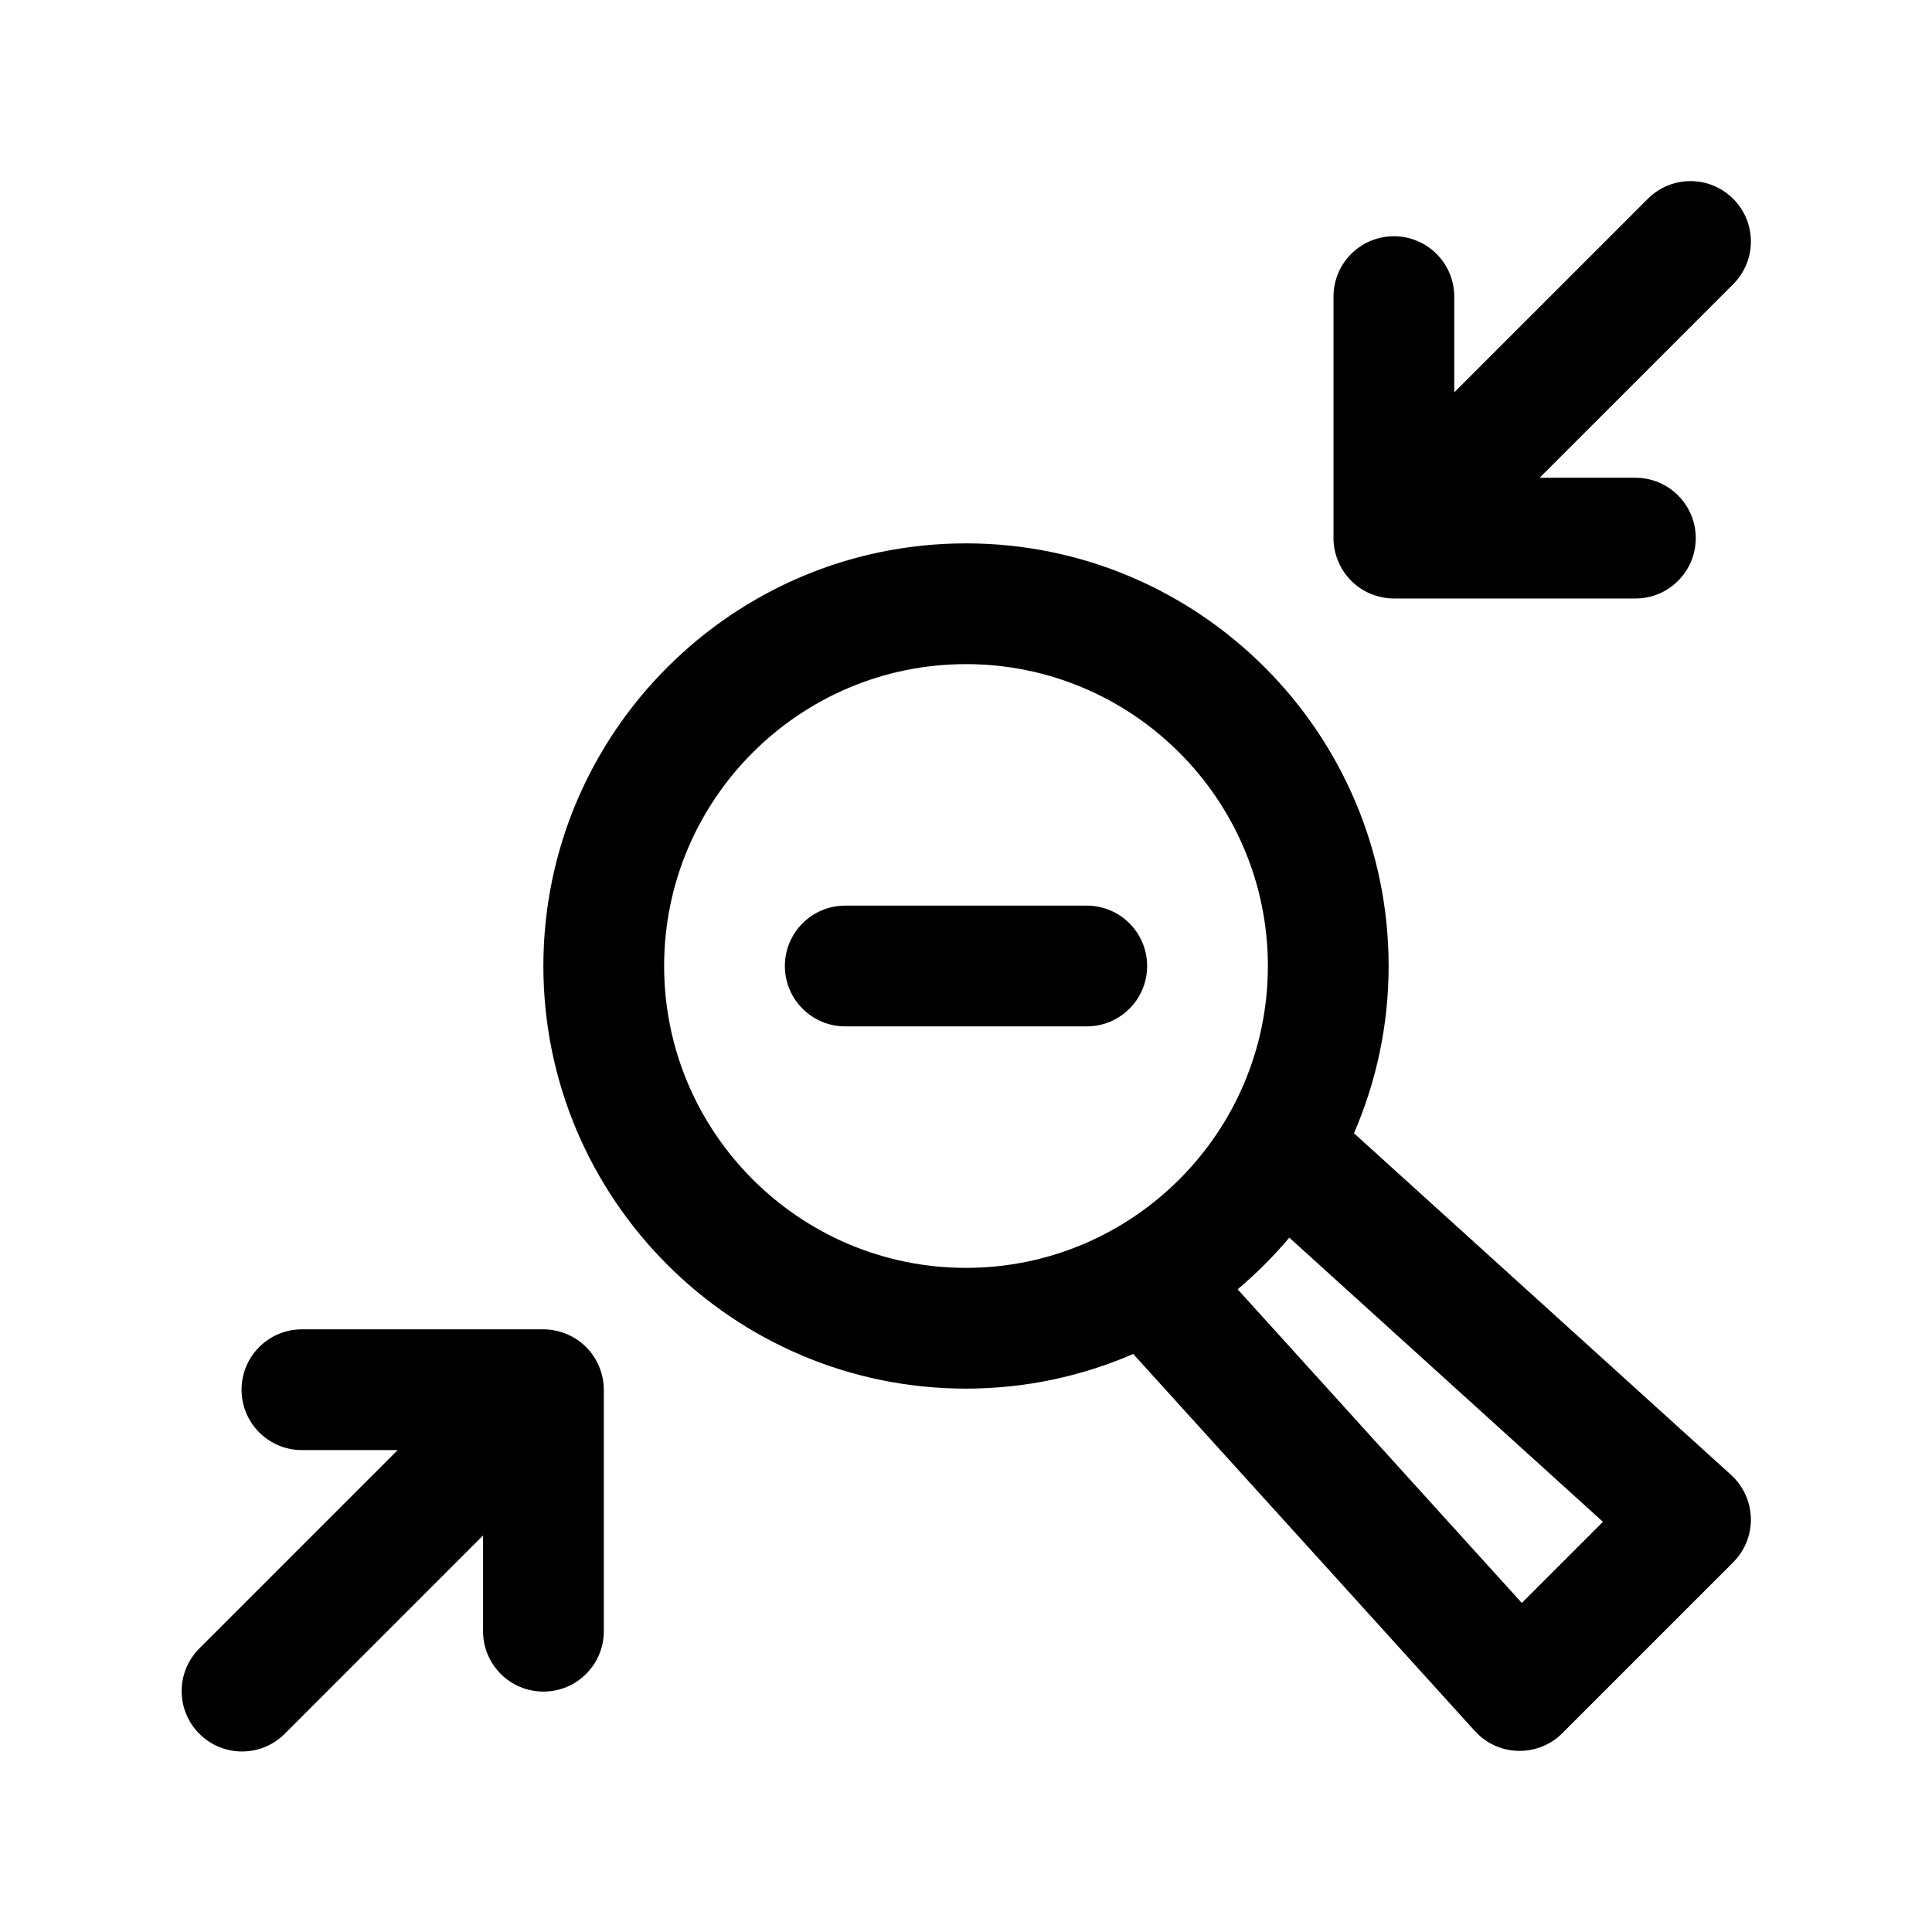
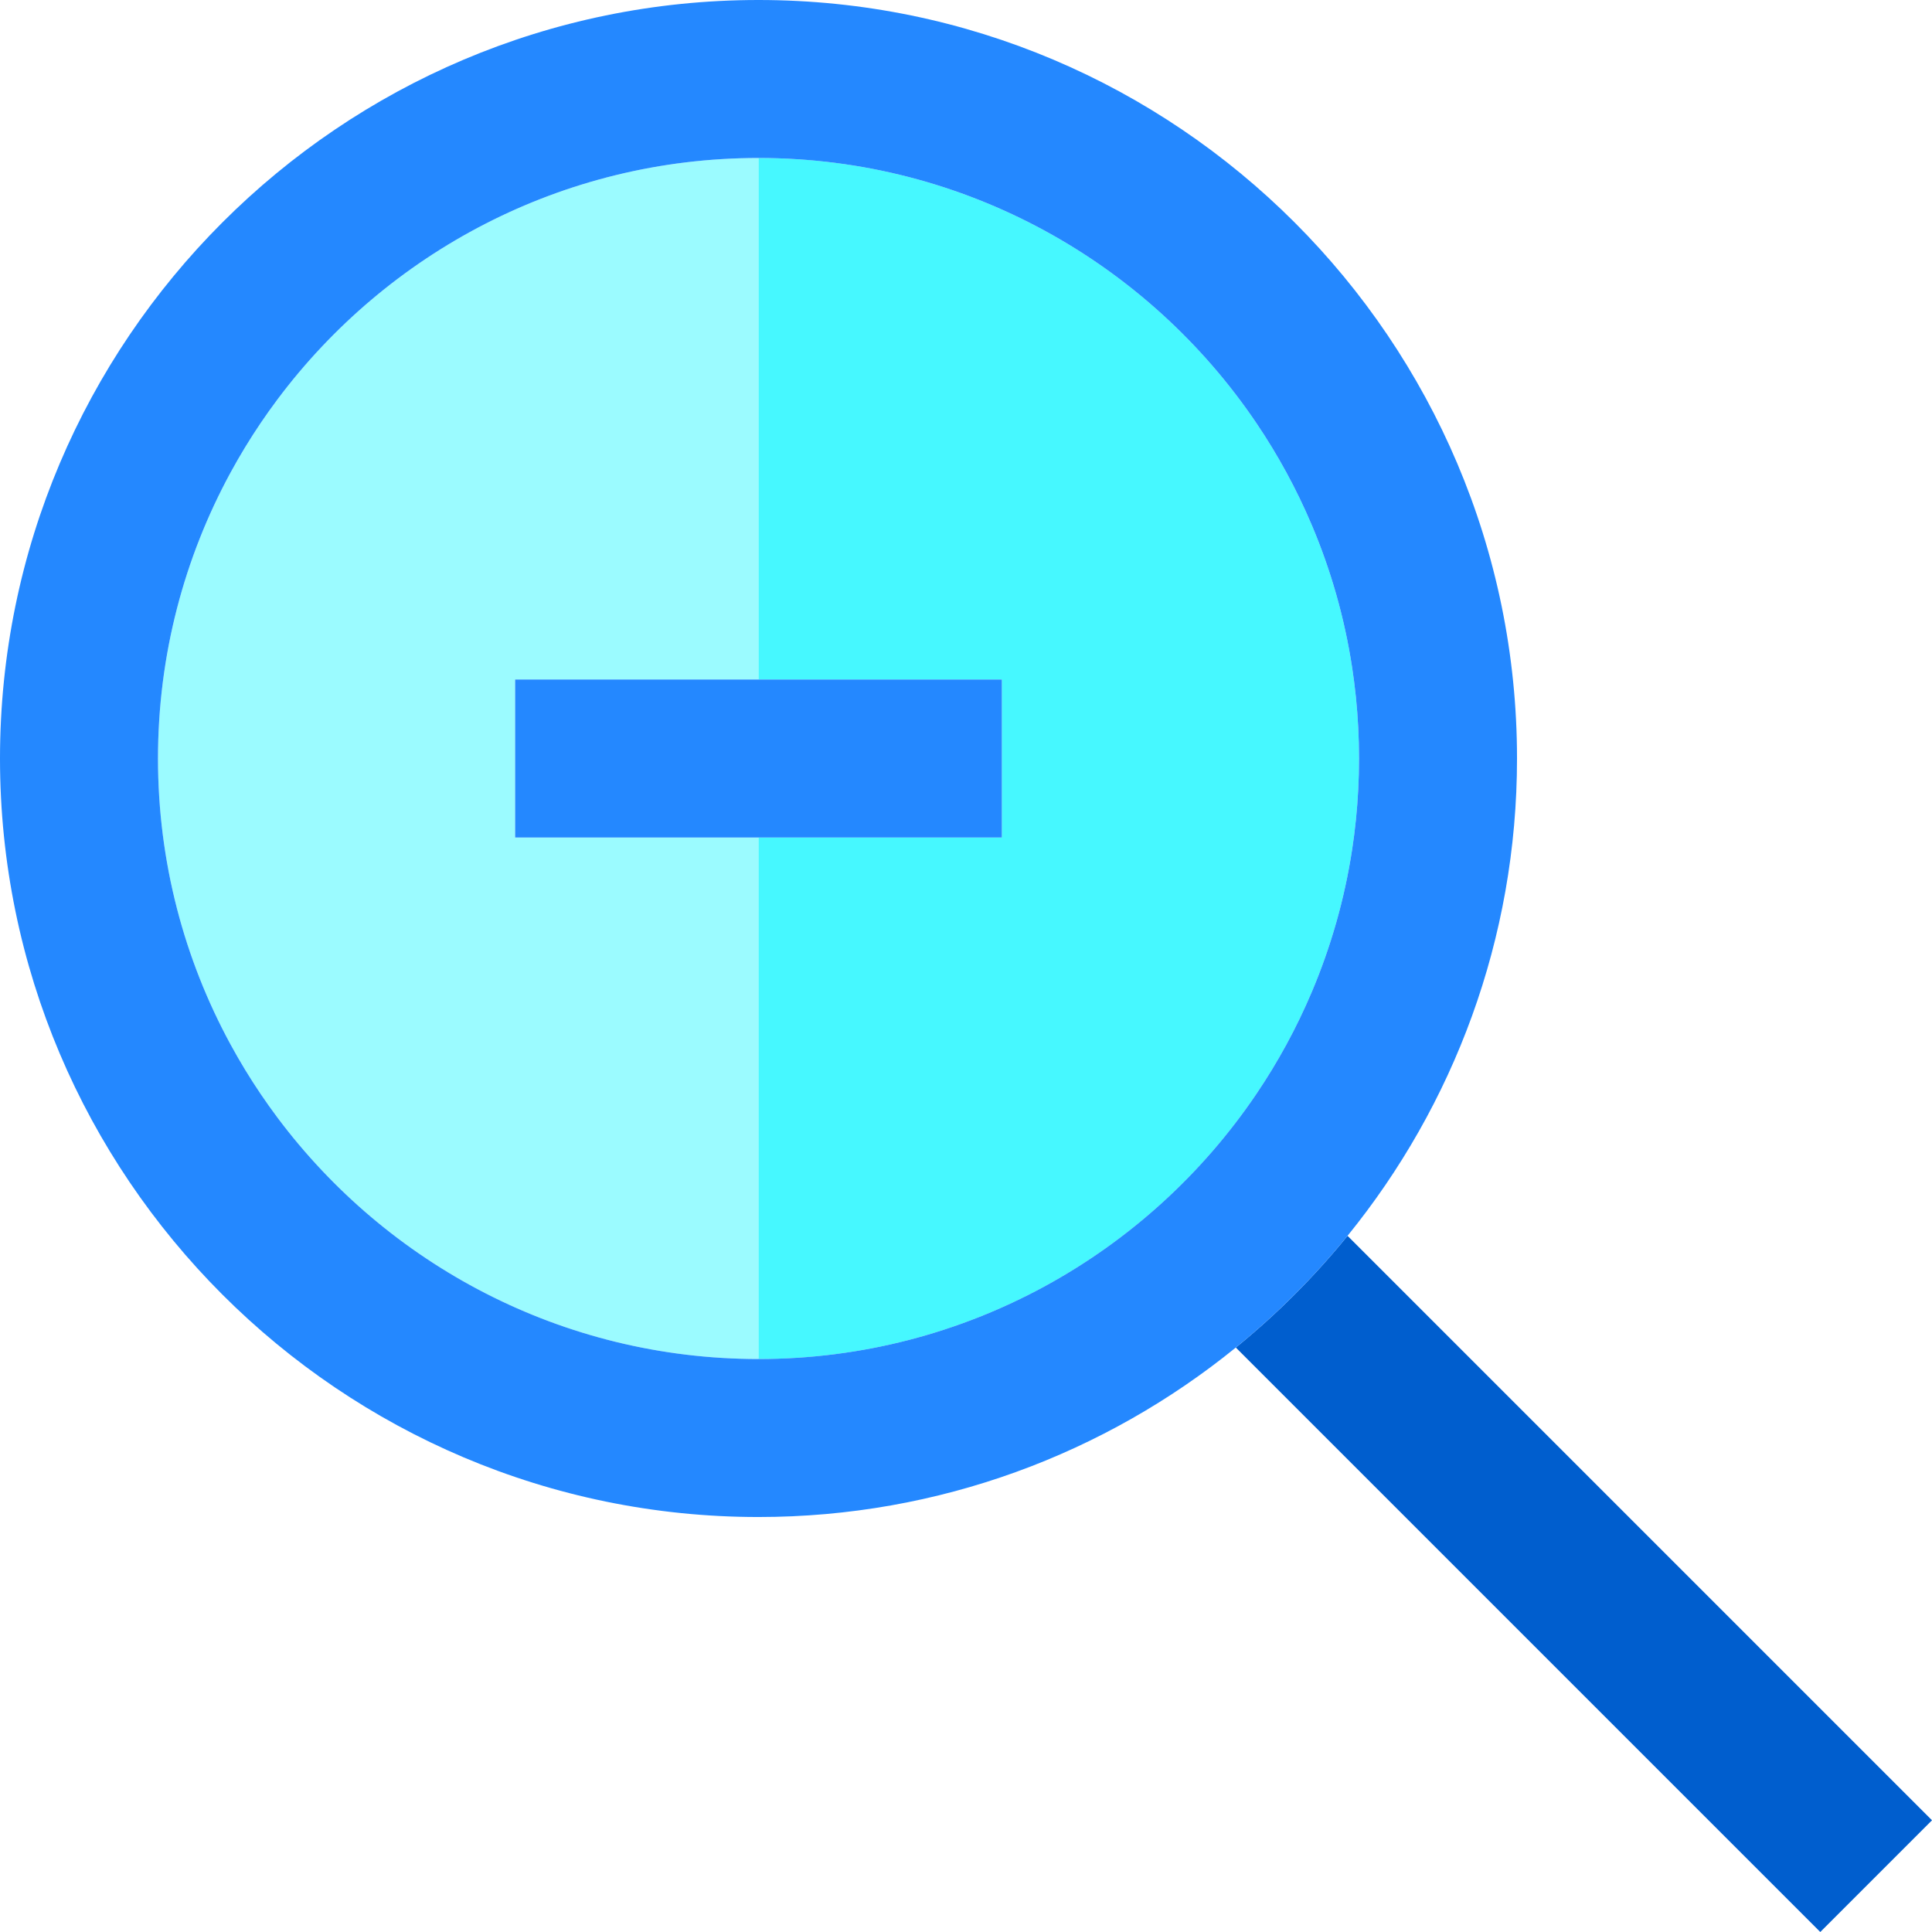
- <svg xmlns="http://www.w3.org/2000/svg" id="Outline" enable-background="new 0 0 32 32" viewBox="0 0 32 32">
-   <path d="m22.426 18.77c.368-.85.574-1.786.574-2.77 0-3.86-3.141-7-7-7s-7 3.14-7 7 3.141 7 7 7c.984 0 1.92-.206 2.77-.574l5.659 6.246c.184.203.443.322.717.328.008 0.0.017 0.0.024 0.0.265 0 .52-.105.707-.293l2.83-2.83c.193-.193.3-.458.293-.731-.007-.274-.126-.533-.328-.717zm-11.426-2.77c0-2.757 2.243-5 5-5s5 2.243 5 5-2.243 5-5 5-5-2.243-5-5zm14.206 10.55-4.707-5.195c.309-.26.596-.547.856-.856l5.195 4.707zm-6.206-10.55c0 .552-.447 1-1 1h-4c-.553 0-1-.448-1-1s.447-1 1-1h4c.553 0 1 .448 1 1zm-9.076 6.636c.051.122.077.252.077.382v4c0 .552-.447 1-1 1s-1-.448-1-1v-1.586l-3.285 3.285c-.195.195-.451.293-.707.293s-.512-.098-.707-.293c-.391-.391-.391-1.023 0-1.414l3.285-3.285h-1.586c-.553 0-1-.448-1-1s.447-1 1-1h4c.13 0 .26.027.382.077.245.101.44.296.541.541zm12.24-13.341c-.051-.122-.077-.252-.077-.382v-4c0-.552.447-1 1-1s1 .448 1 1v1.586l3.206-3.206c.391-.391 1.023-.391 1.414 0s.391 1.023 0 1.414l-3.206 3.206h1.586c.553 0 1 .448 1 1s-.447 1-1 1h-4c-.13 0-.26-.027-.382-.077-.245-.101-.44-.296-.541-.541z" />
+ <svg xmlns="http://www.w3.org/2000/svg" version="1.1" id="Layer_1" x="0px" y="0px" viewBox="0 0 489.143 489.143" style="enable-background:new 0 0 489.143 489.143;" xml:space="preserve">
+   <g>
+     <path style="fill:#9BFBFF;" d="M192.038,344.077c0,0,0-132.039,0-132.039h-61.616v-40h61.616V40   c-49.777,0-94.043,24.045-121.794,61.129c-1.461,1.952-2.875,3.94-4.243,5.962c-2.735,4.045-5.281,8.228-7.624,12.536   C46.661,141.169,40,165.841,40,192.039c0,26.198,6.661,50.87,18.377,72.411c2.344,4.308,4.889,8.491,7.624,12.536   c1.367,2.022,2.782,4.01,4.243,5.962C97.995,320.033,142.262,344.077,192.038,344.077z" />
+     <path style="fill:#46F8FF;" d="M253.654,172.039v40h-61.616v132.039c52.397,0,98.688-26.642,126.037-67.091   c2.735-4.045,5.281-8.228,7.624-12.536c2.343-4.308,4.484-8.742,6.41-13.287c4.815-11.365,8.286-23.432,10.212-36.001   c0.385-2.514,0.709-5.048,0.969-7.6c0.52-5.105,0.786-10.283,0.786-15.523c0-5.24-0.266-10.418-0.786-15.523   c-0.26-2.552-0.583-5.086-0.969-7.6c-1.926-12.569-5.397-24.636-10.212-36.001c-1.926-4.546-4.067-8.979-6.41-13.287   c-2.343-4.308-4.889-8.491-7.624-12.536C290.726,66.643,244.435,40,192.039,40v132.039H253.654z" />
+     <polygon style="fill:#2488FF;" points="253.654,172.039 192.039,172.039 130.423,172.039 130.423,212.039 192.039,212.039    253.654,212.039  " />
+     <path style="fill:#005ECE;" d="M489.143,460.858L341.168,312.884c-8.425,10.377-17.907,19.86-28.285,28.285l147.974,147.974   L489.143,460.858z" />
+     <path style="fill:#2488FF;" d="M341.168,312.884c26.813-33.026,42.909-75.088,42.909-120.845C384.077,86.148,297.929,0,192.038,0   S0,86.148,0,192.039s86.147,192.039,192.038,192.039c45.757,0,87.82-16.095,120.846-42.909   C323.261,332.743,332.744,323.261,341.168,312.884z M70.244,282.948c-1.461-1.952-2.875-3.94-4.243-5.962   c-2.735-4.045-5.281-8.228-7.624-12.536C46.661,242.909,40,218.237,40,192.039c0-26.198,6.661-50.87,18.377-72.411   c2.343-4.308,4.889-8.491,7.624-12.536c1.367-2.022,2.782-4.01,4.243-5.962C97.995,64.045,142.262,40,192.038,40   c52.397,0,98.688,26.642,126.038,67.091c2.735,4.045,5.281,8.228,7.624,12.536c2.343,4.308,4.484,8.742,6.41,13.287   c4.815,11.365,8.286,23.432,10.212,36.001c0.385,2.514,0.709,5.048,0.969,7.6c0.52,5.105,0.786,10.283,0.786,15.523   c0,5.24-0.266,10.418-0.786,15.523c-0.26,2.552-0.583,5.086-0.969,7.6c-1.926,12.569-5.397,24.636-10.212,36.001   c-1.926,4.546-4.067,8.979-6.41,13.287c-2.343,4.308-4.889,8.491-7.624,12.536c-27.35,40.449-73.641,67.091-126.037,67.091   C142.262,344.077,97.995,320.033,70.244,282.948z" />
+   </g>
+   <g>
+ </g>
+   <g>
+ </g>
+   <g>
+ </g>
+   <g>
+ </g>
+   <g>
+ </g>
+   <g>
+ </g>
+   <g>
+ </g>
+   <g>
+ </g>
+   <g>
+ </g>
+   <g>
+ </g>
+   <g>
+ </g>
+   <g>
+ </g>
+   <g>
+ </g>
+   <g>
+ </g>
+   <g>
+ </g>
</svg>
